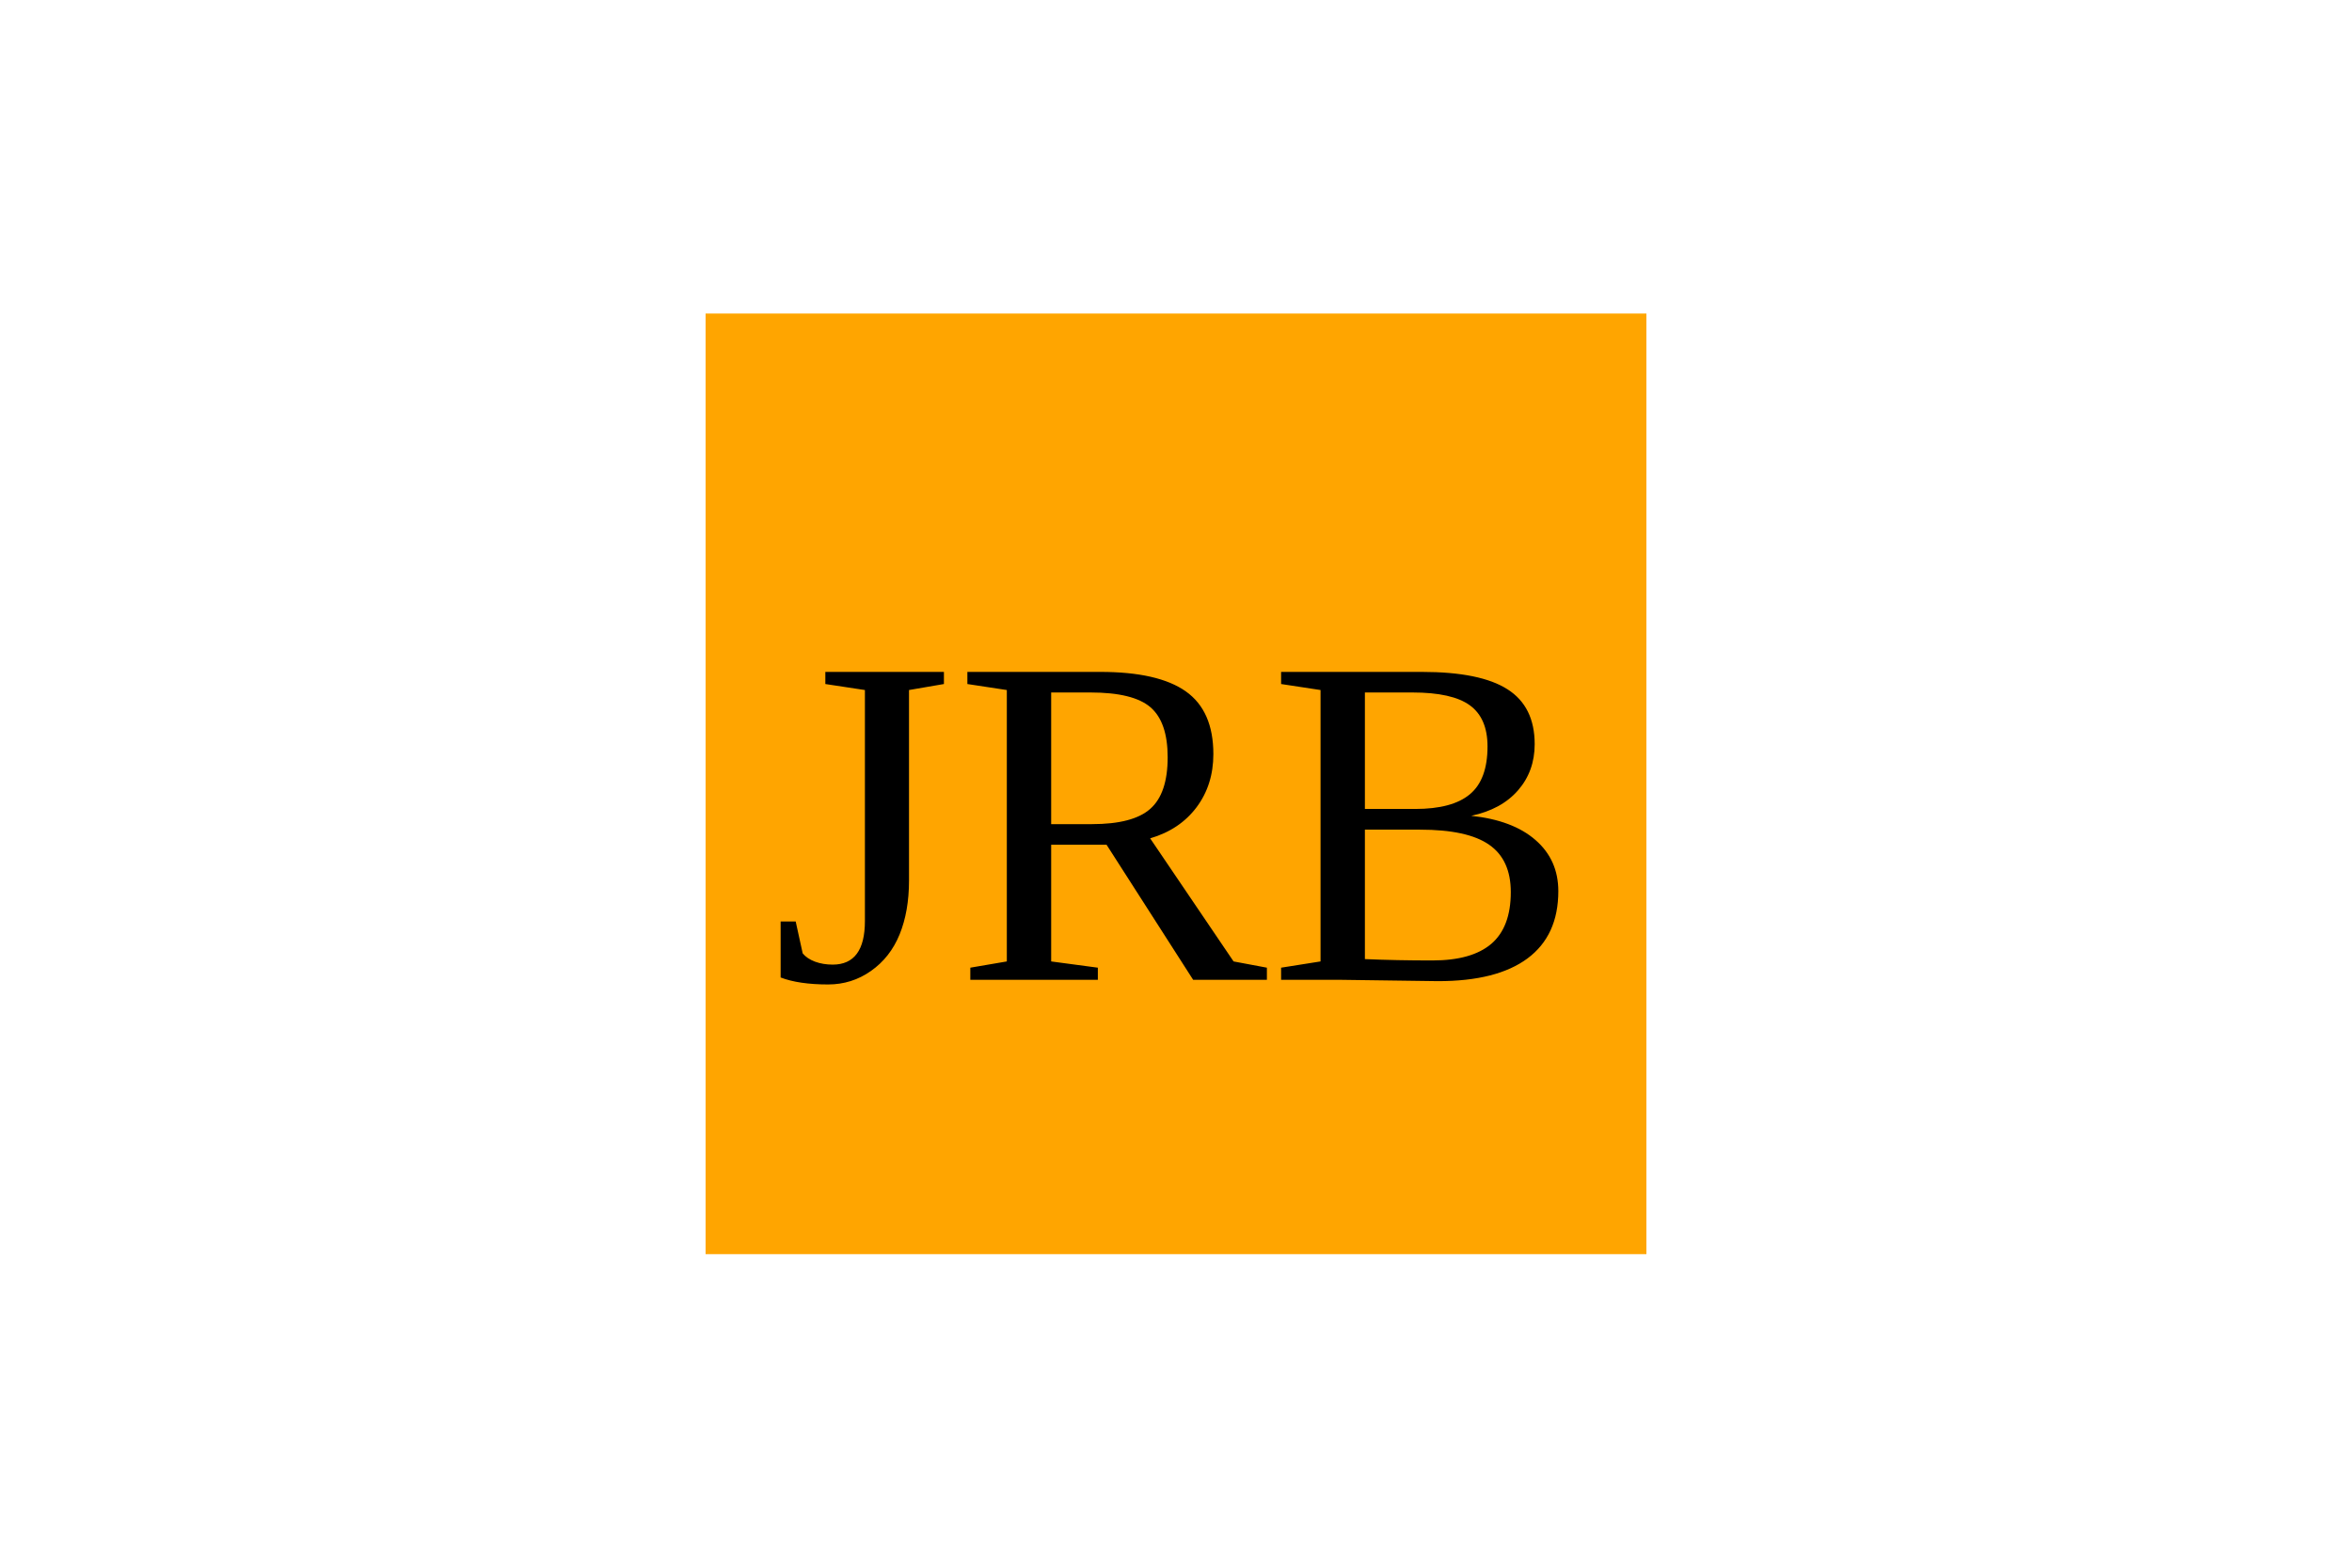
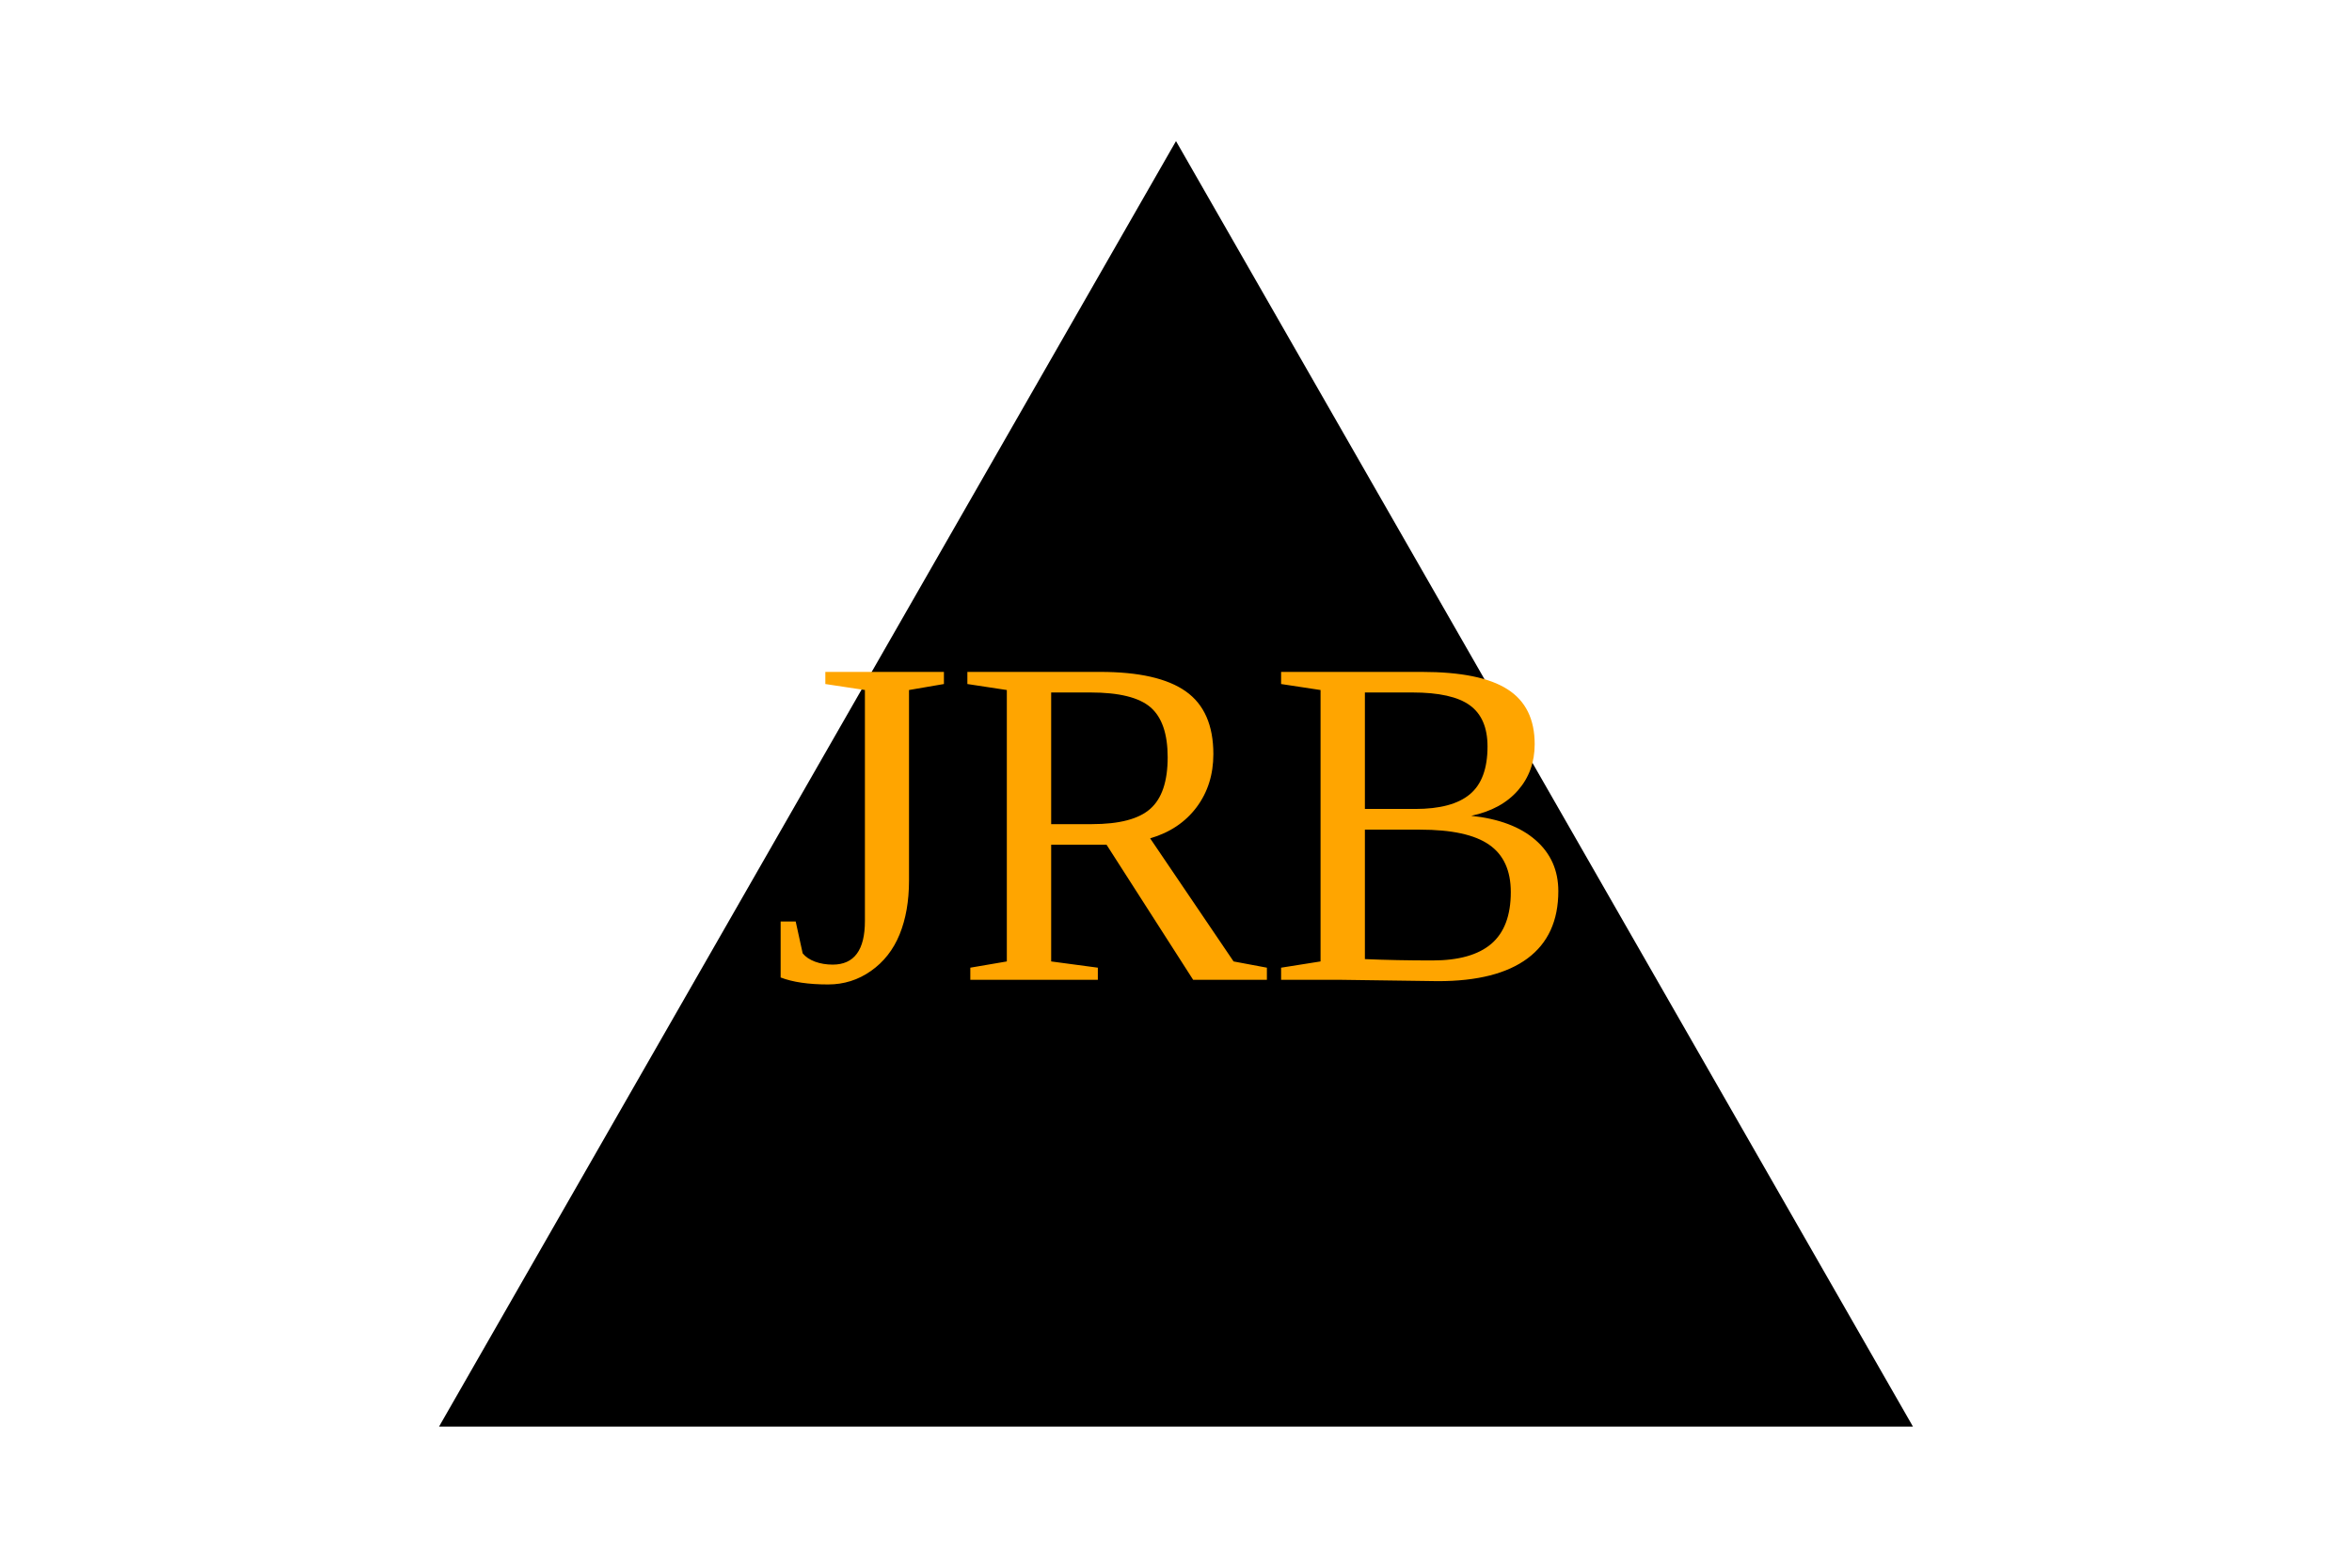
<svg xmlns="http://www.w3.org/2000/svg" version="1.1" width="300" height="200">
-   <rect x="90" y="40" width="120" height="120" fill="orange" />
-   <text x="150" y="125" font-size="60" text-anchor="middle" fill="black">JRB</text>
+   <polygon points="150, 18 244, 182 56, 182" fill="black" />
+   <text x="150" y="125" font-size="60" text-anchor="middle" fill="orange">JRB</text>
</svg>
